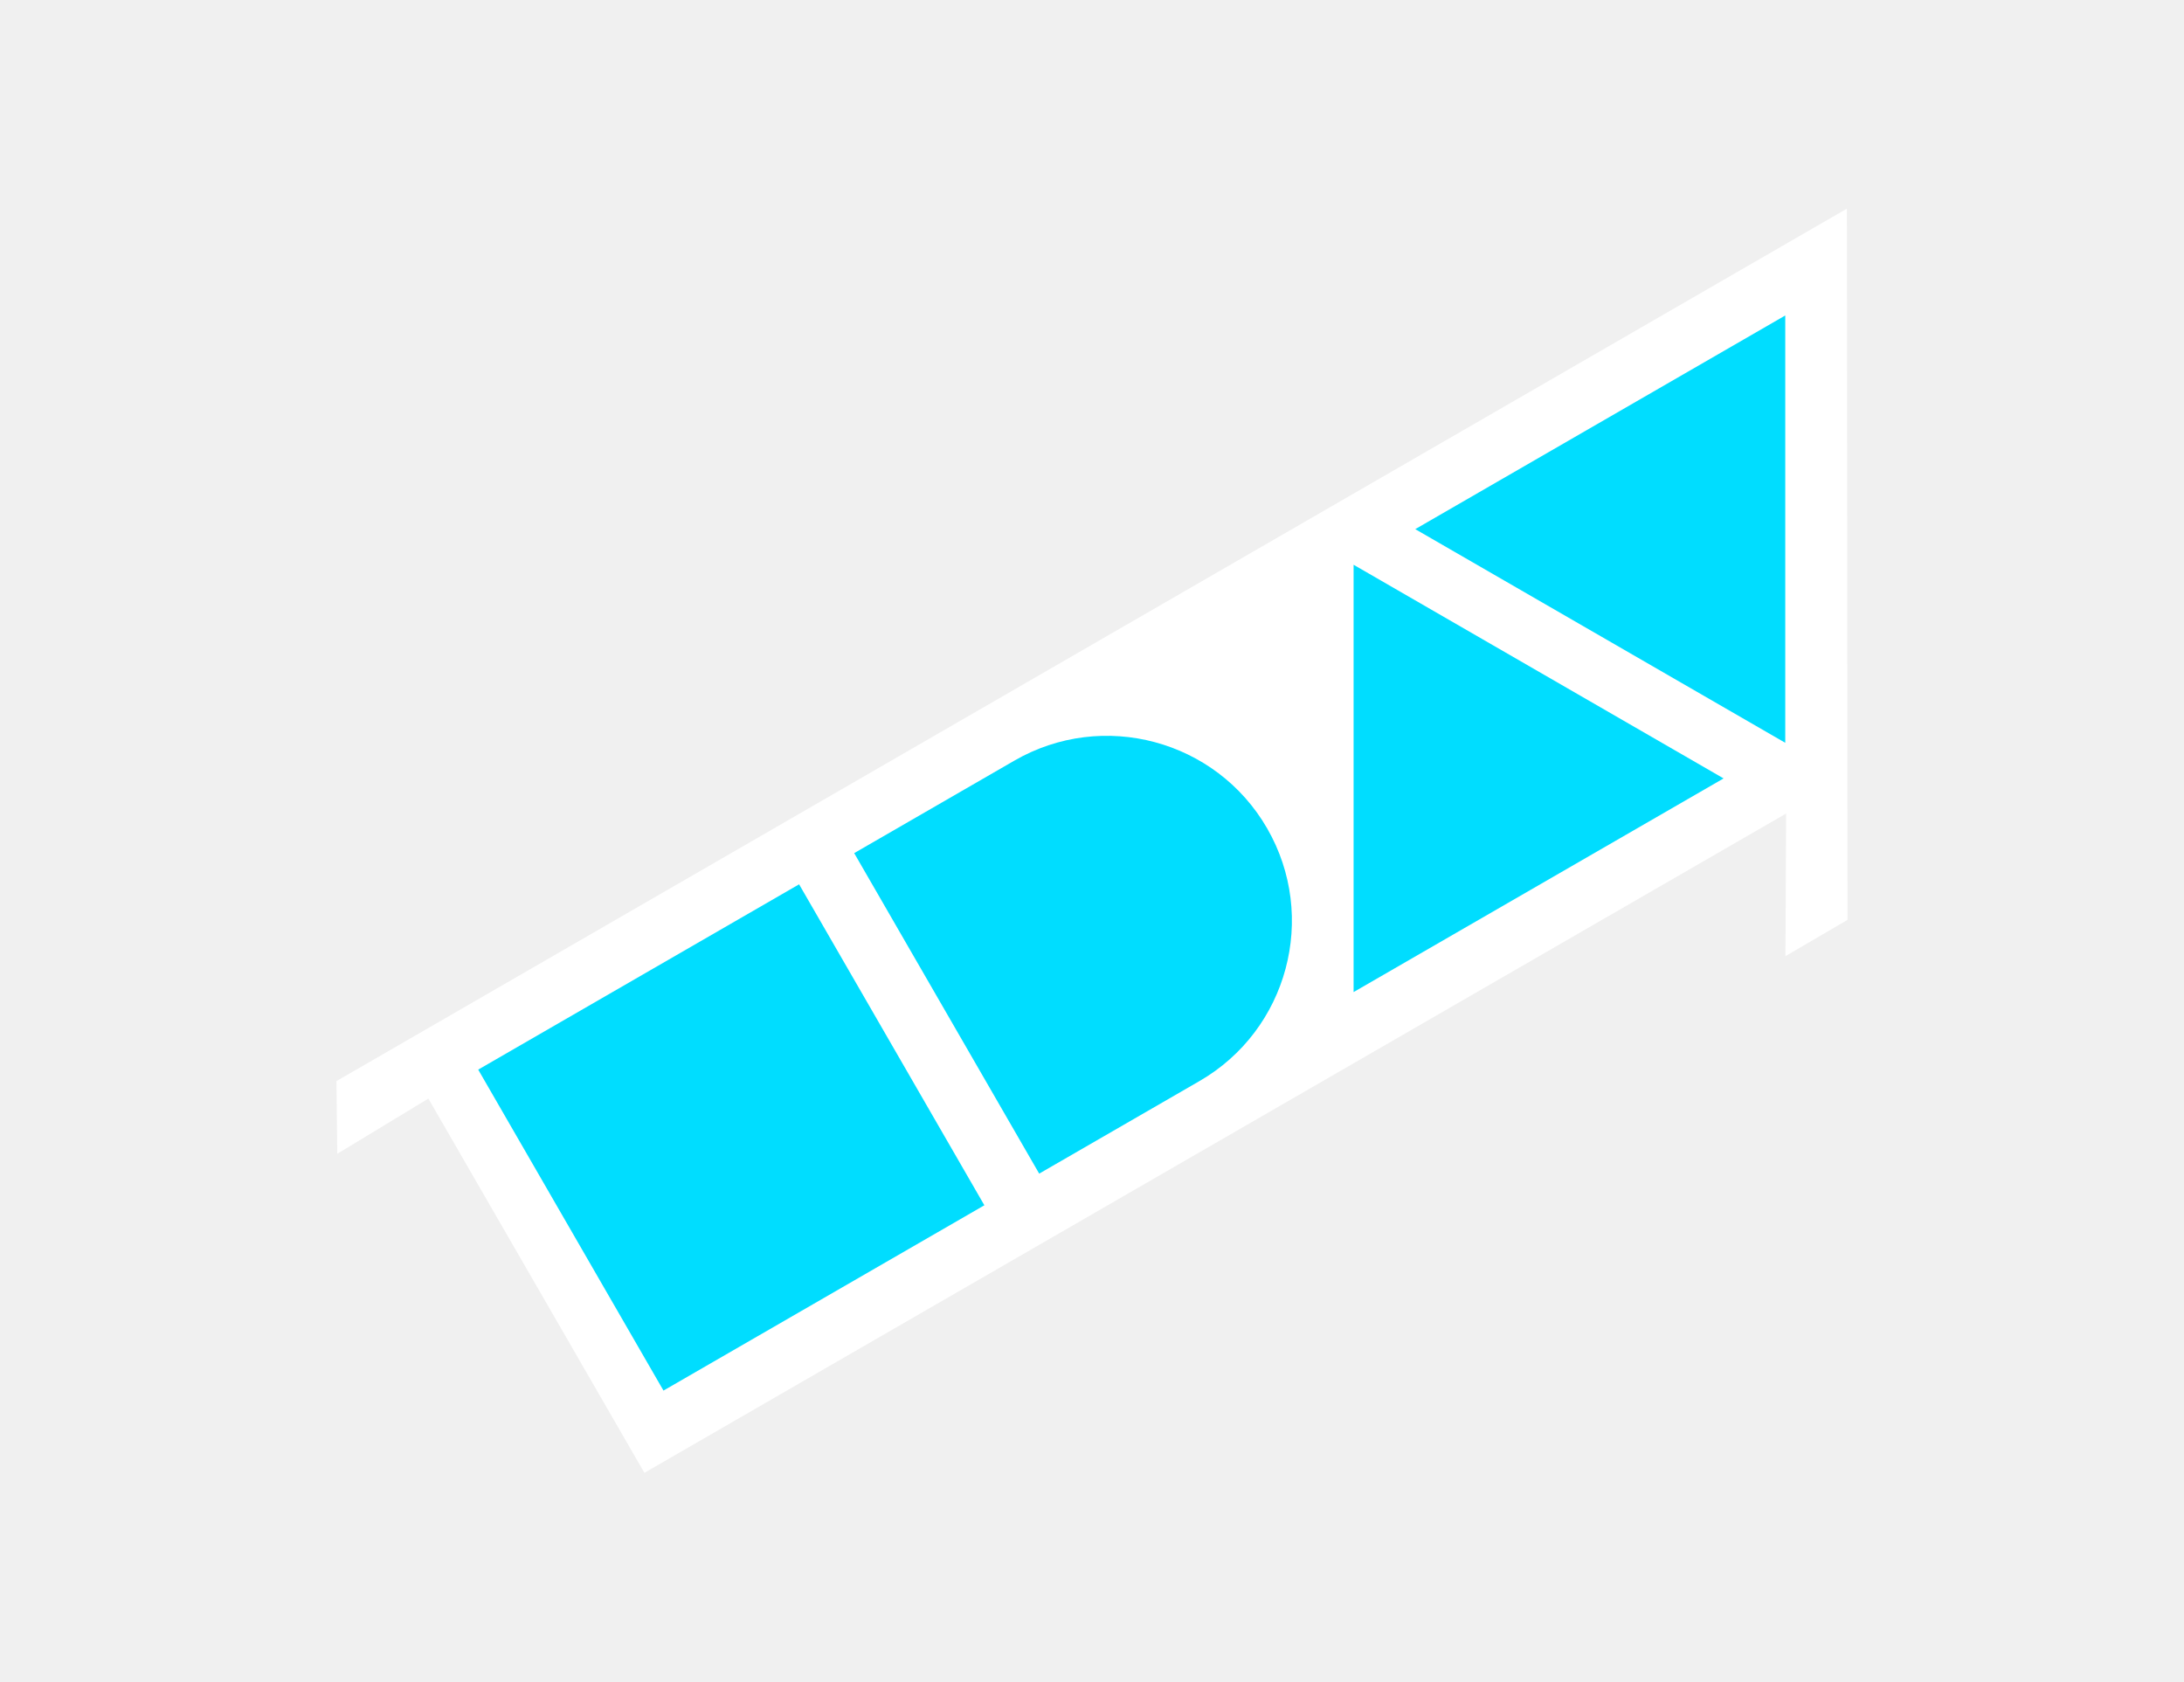
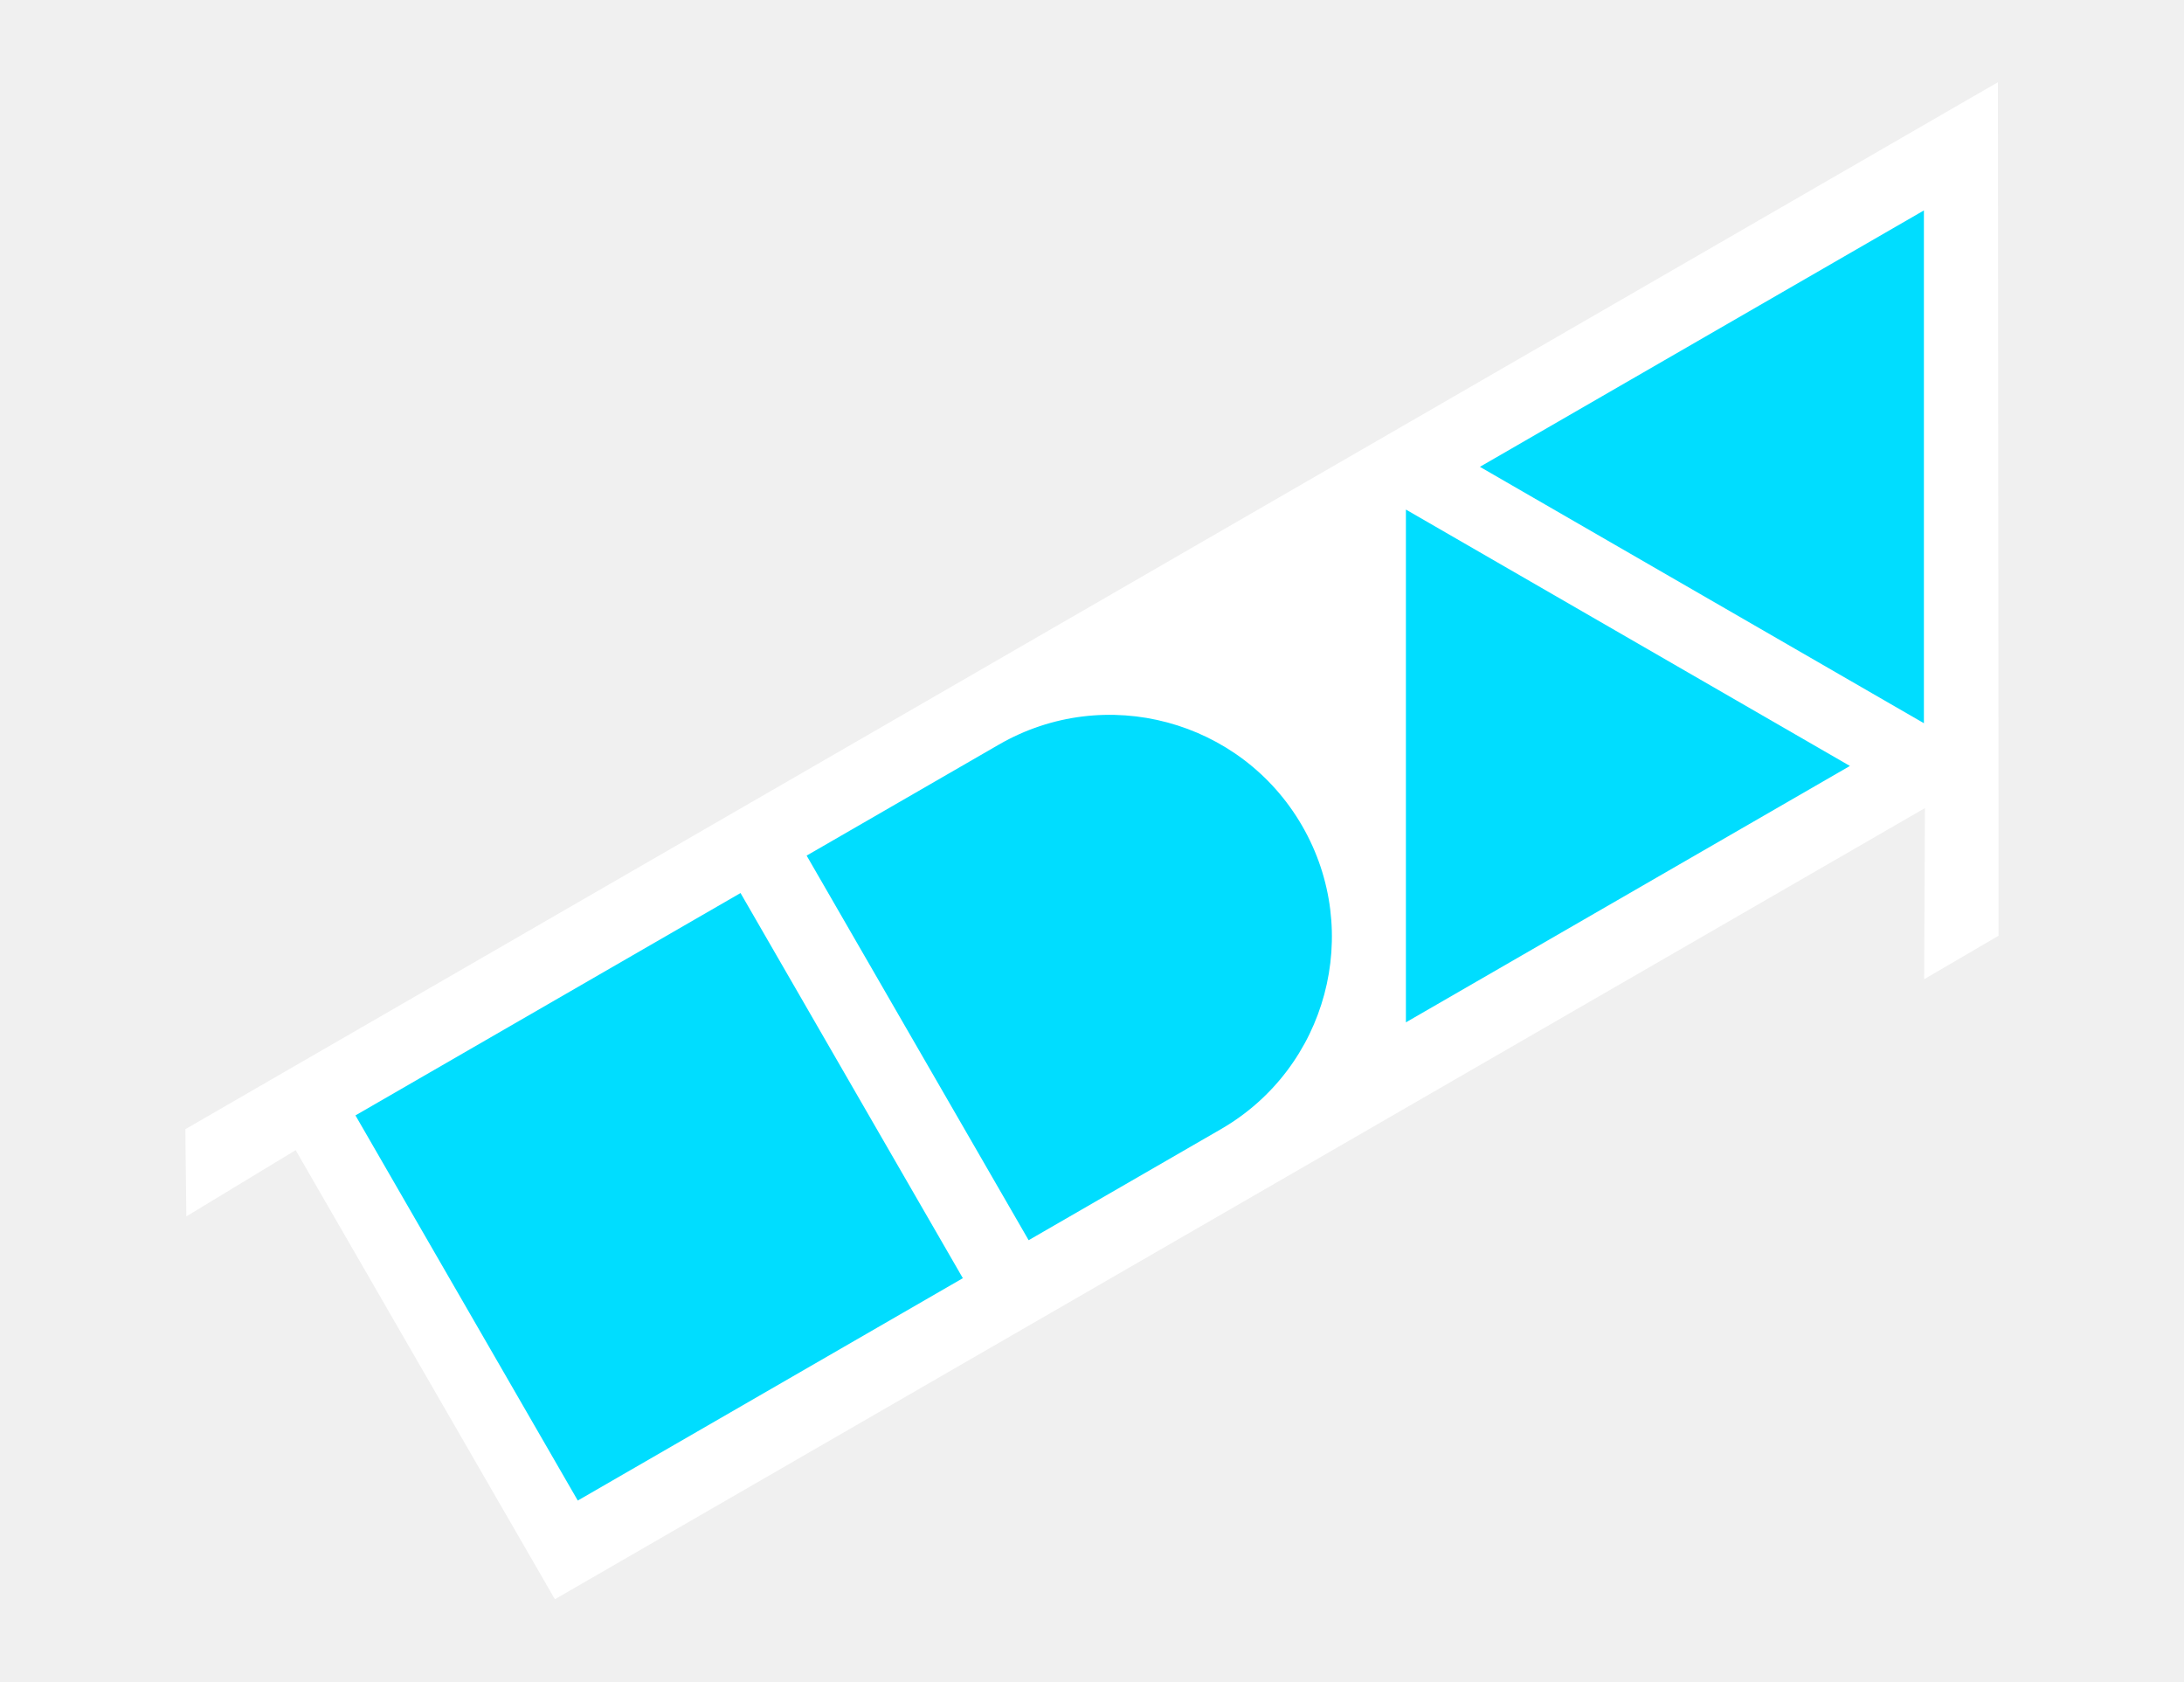
<svg xmlns="http://www.w3.org/2000/svg" width="100%" height="100%" viewBox="0 0 5314 4091" version="1.1" xml:space="preserve" style="fill-rule:evenodd;clip-rule:evenodd;stroke-linejoin:round;stroke-miterlimit:1.414;">
-   <g transform="matrix(0.733465,-0.423466,0.423466,0.733465,943.195,1806.2)">
+   <g transform="matrix(0.880157,-0.508159,0.508159,0.880157,600.449,1758.39)">
    <g transform="matrix(1,0,0,1,510.471,-58.5003)">
      <path d="M-1124.19,827.326L3886.89,826.772L2866.86,2596.79L2660.41,2597.87L2866.86,2244.09L-920.578,2244.09L-920.578,1002.83L-1226.48,1009.3L-1124.19,827.326Z" style="fill:white;" />
    </g>
    <g>
      <g transform="matrix(1,0,0,1,510.471,-58.5003)">
        <path d="M2148.02,1003.94L2761.74,2066.93L1534.3,2066.93L2148.02,1003.94Z" style="fill:rgb(0,221,255);" />
      </g>
      <g transform="matrix(1,0,0,1,510.471,-58.5003)">
        <path d="M2966.31,2066.93L2352.59,1003.94L3580.03,1003.94L2966.31,2066.93Z" style="fill:rgb(0,221,255);" />
      </g>
      <g transform="matrix(1,0,0,1,510.471,-58.5003)">
        <path d="M1022.87,1003.94C1316.2,1003.94 1554.36,1242.09 1554.36,1535.43C1554.36,1828.77 1316.2,2066.93 1022.87,2066.93C1022.87,2066.93 491.369,2066.93 491.369,2066.93L491.369,1003.94L1022.87,1003.94Z" style="fill:rgb(0,221,255);" />
      </g>
      <g transform="matrix(1.01548,0,0,1.01548,-556.142,-90.5015)">
        <rect x="306.859" y="1018.62" width="1048.3" height="1048.3" style="fill:rgb(0,221,255);" />
      </g>
    </g>
  </g>
</svg>
